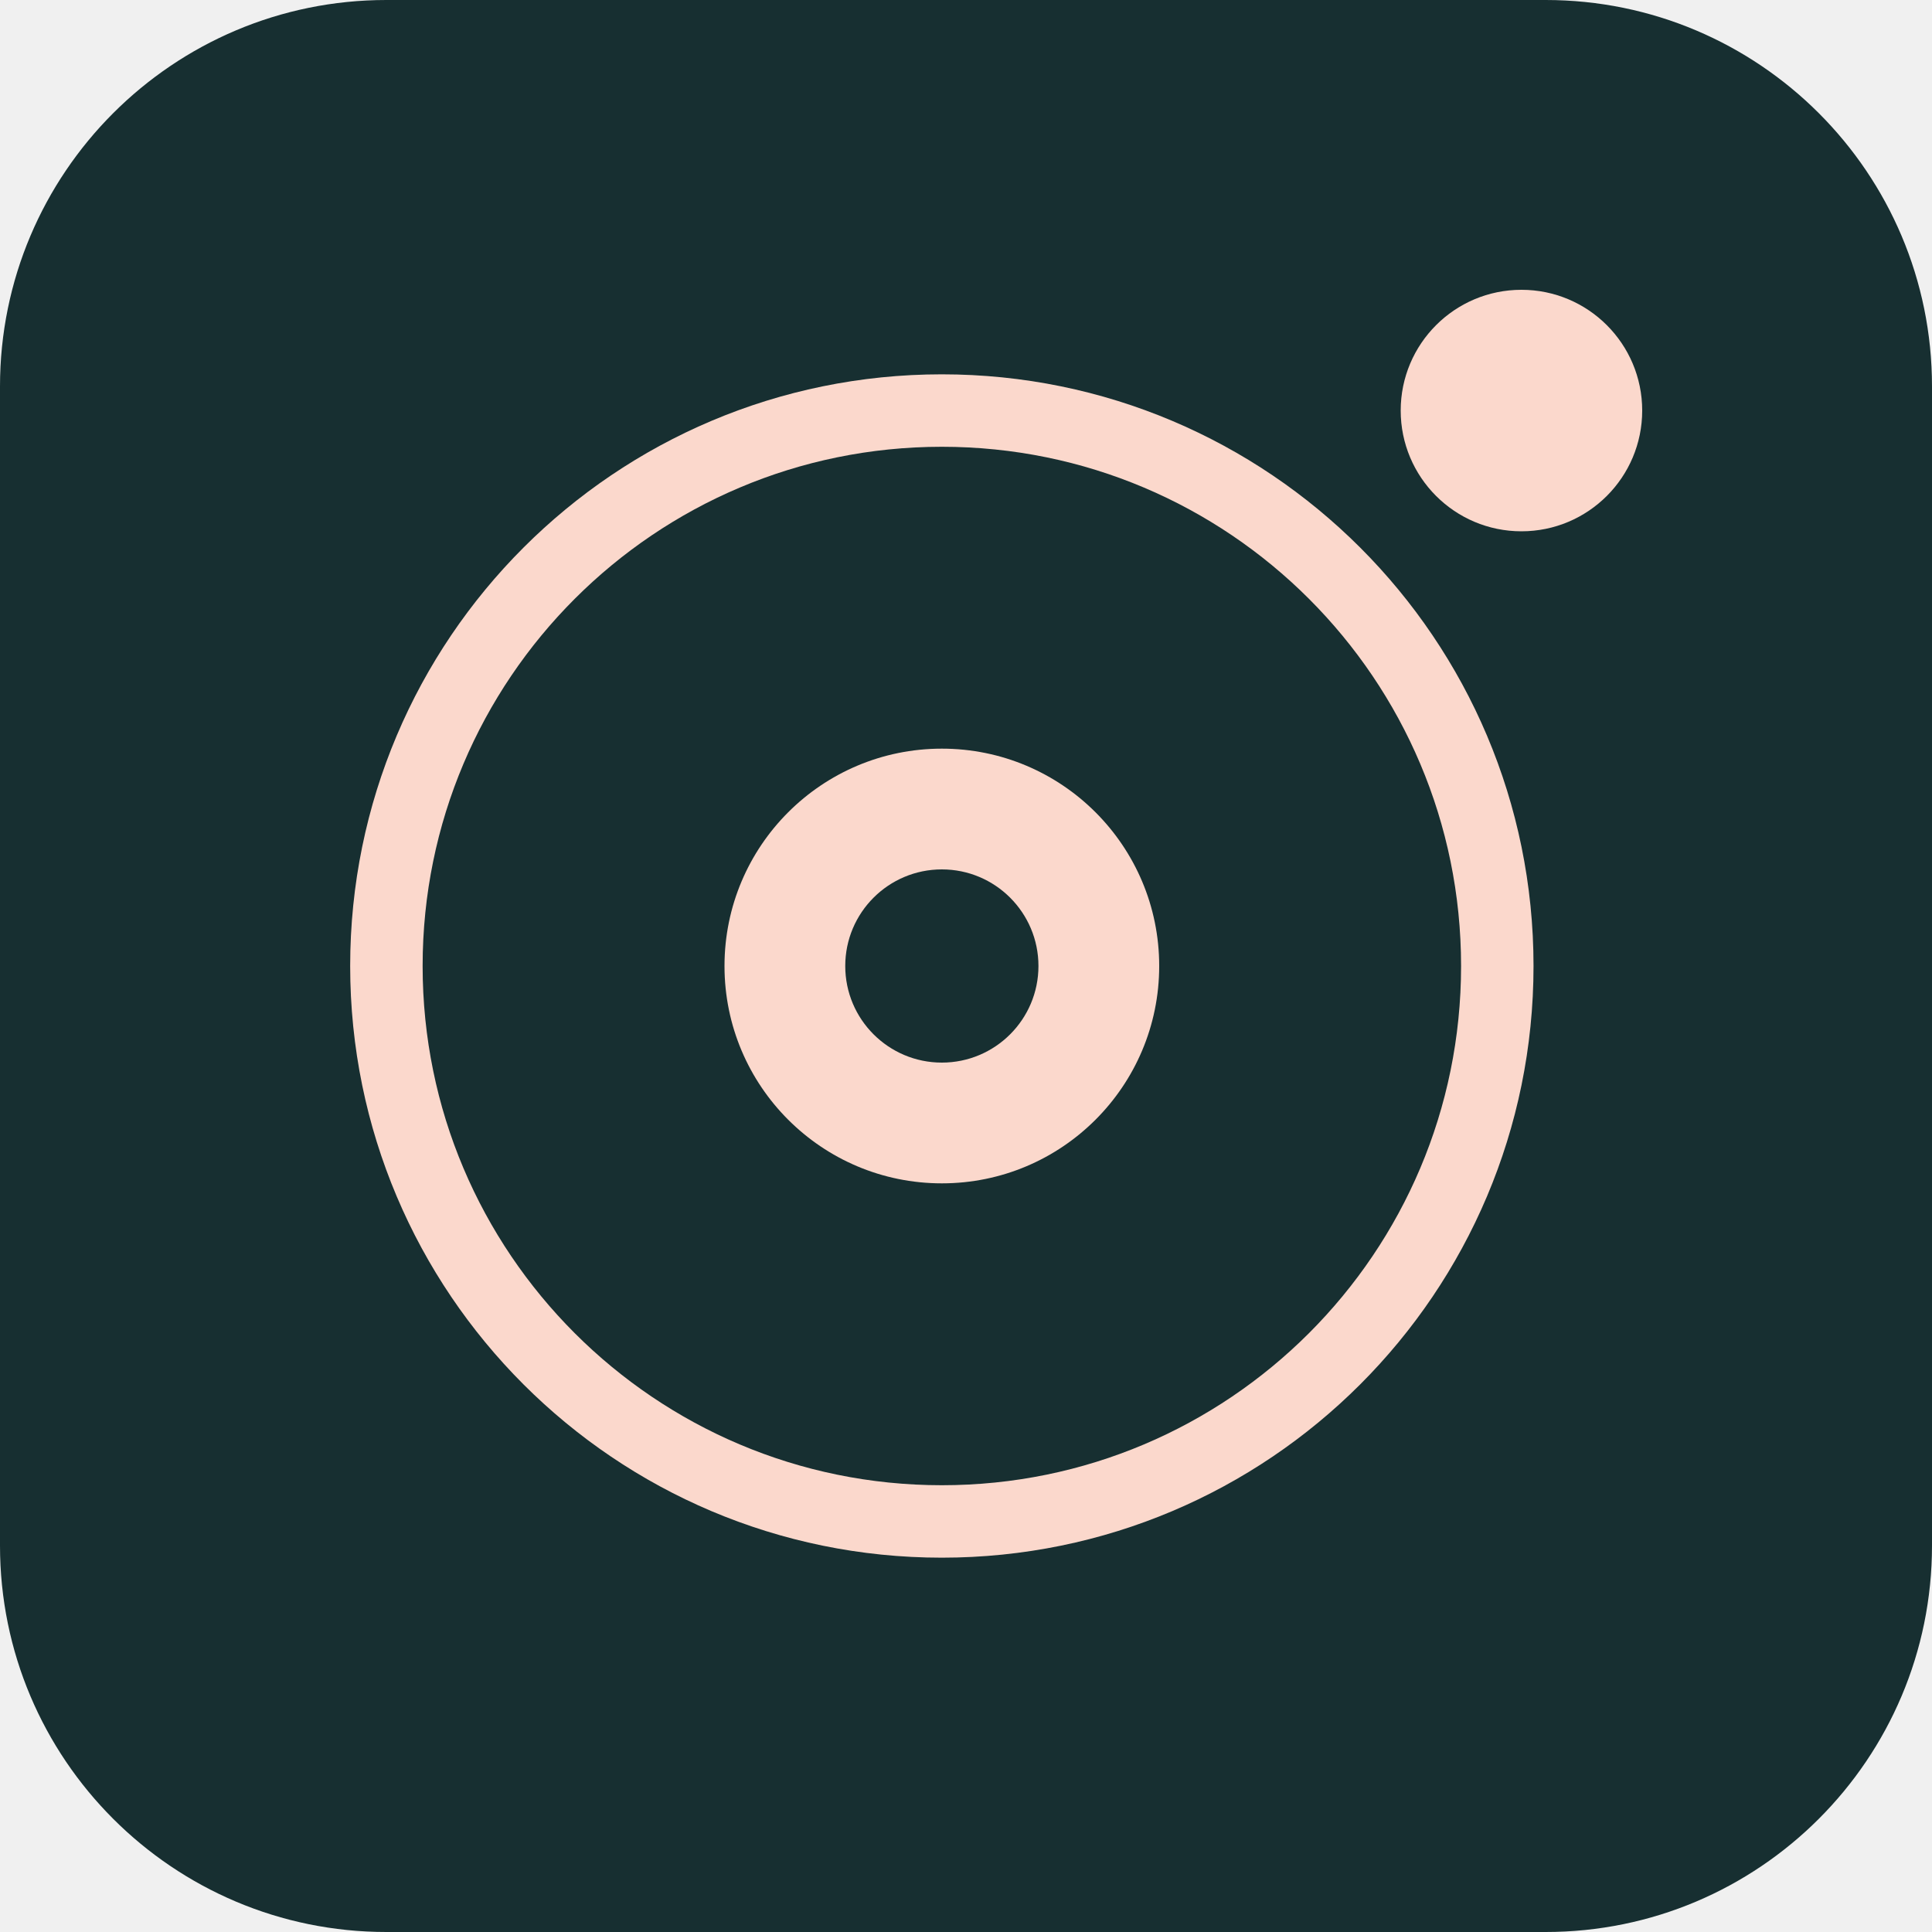
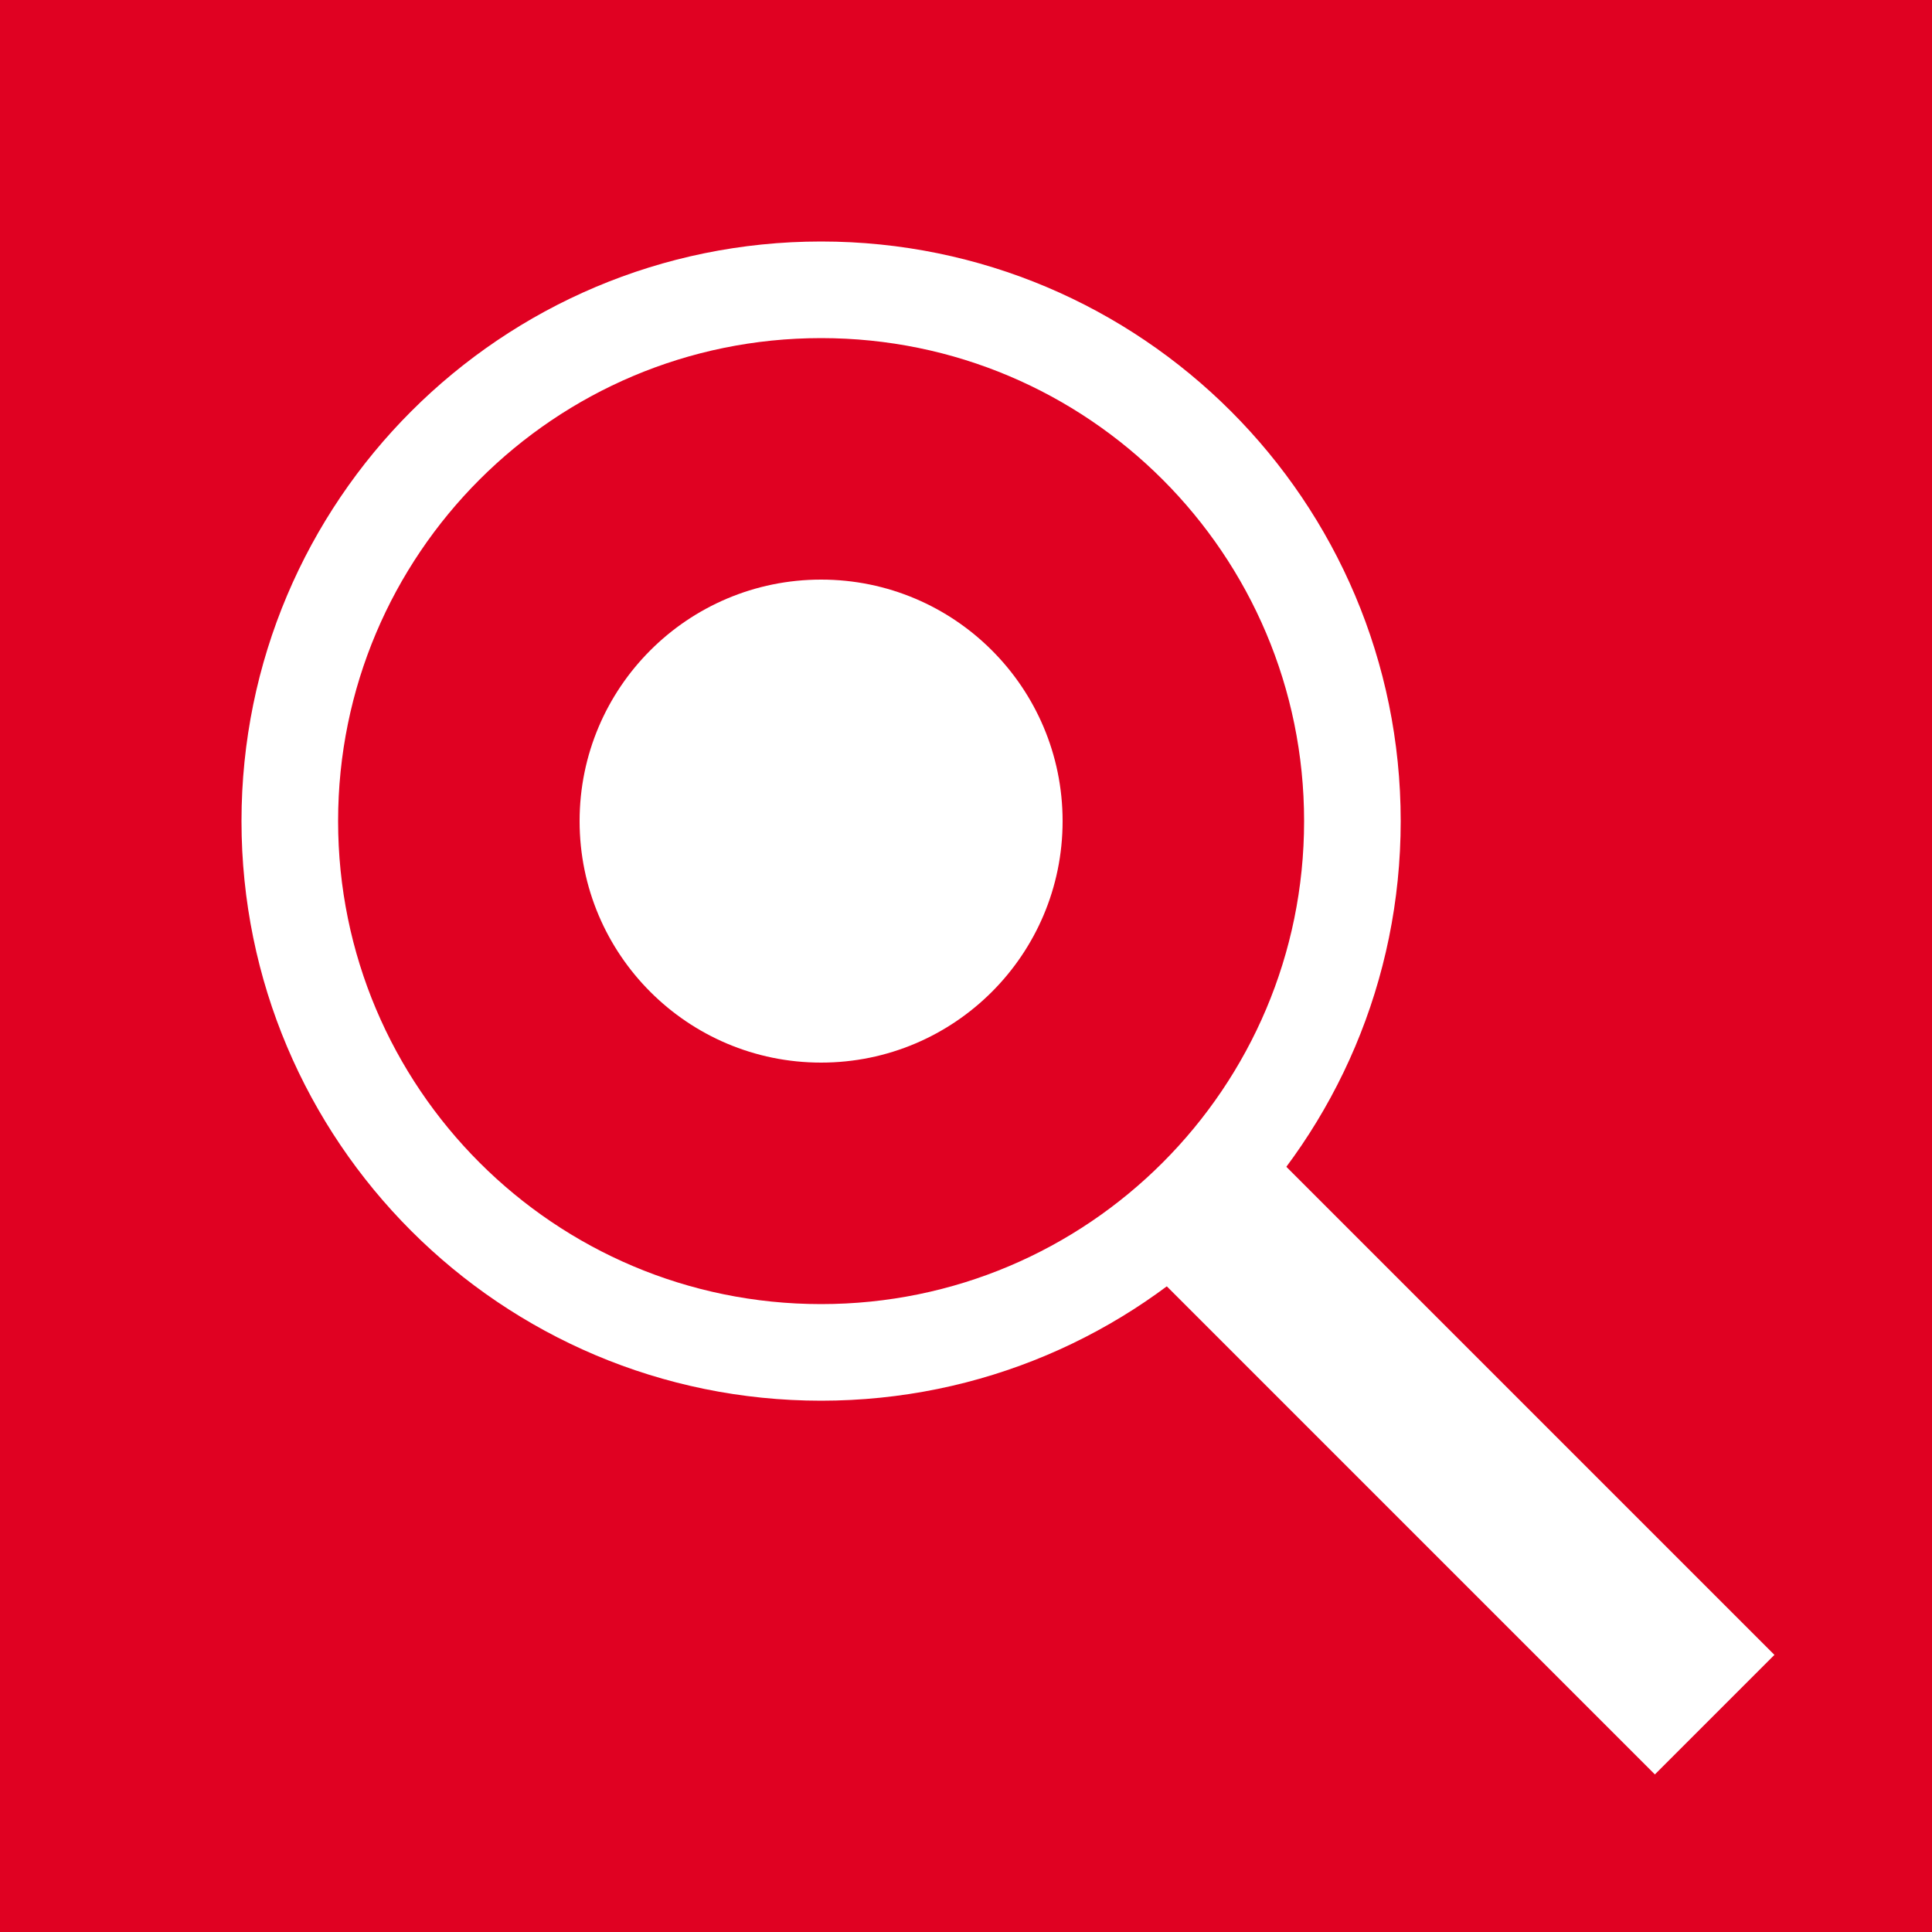
<svg xmlns="http://www.w3.org/2000/svg" viewBox="0 0 80 80">
-   <rect width="80" height="80" rx="16" fill="#172f31" />
-   <circle cx="39" cy="40" r="23" fill="none" stroke="#fbd8cc" stroke-width="3" />
-   <circle cx="39" cy="40" r="9" fill="#fbd8cc" />
-   <circle cx="39" cy="40" r="4" fill="#172f31" />
-   <circle cx="63" cy="17" r="5" fill="#fbd8cc" />
+   <rect width="80" height="80" fill="#E00122" />
+   <circle cx="34" cy="34" r="22" fill="none" stroke="#fff" stroke-width="4" />
+   <circle cx="34" cy="34" r="10" fill="#fff" />
+   <path d="m50 50 21 21" fill="none" stroke="#fff" stroke-width="7" />
</svg>
